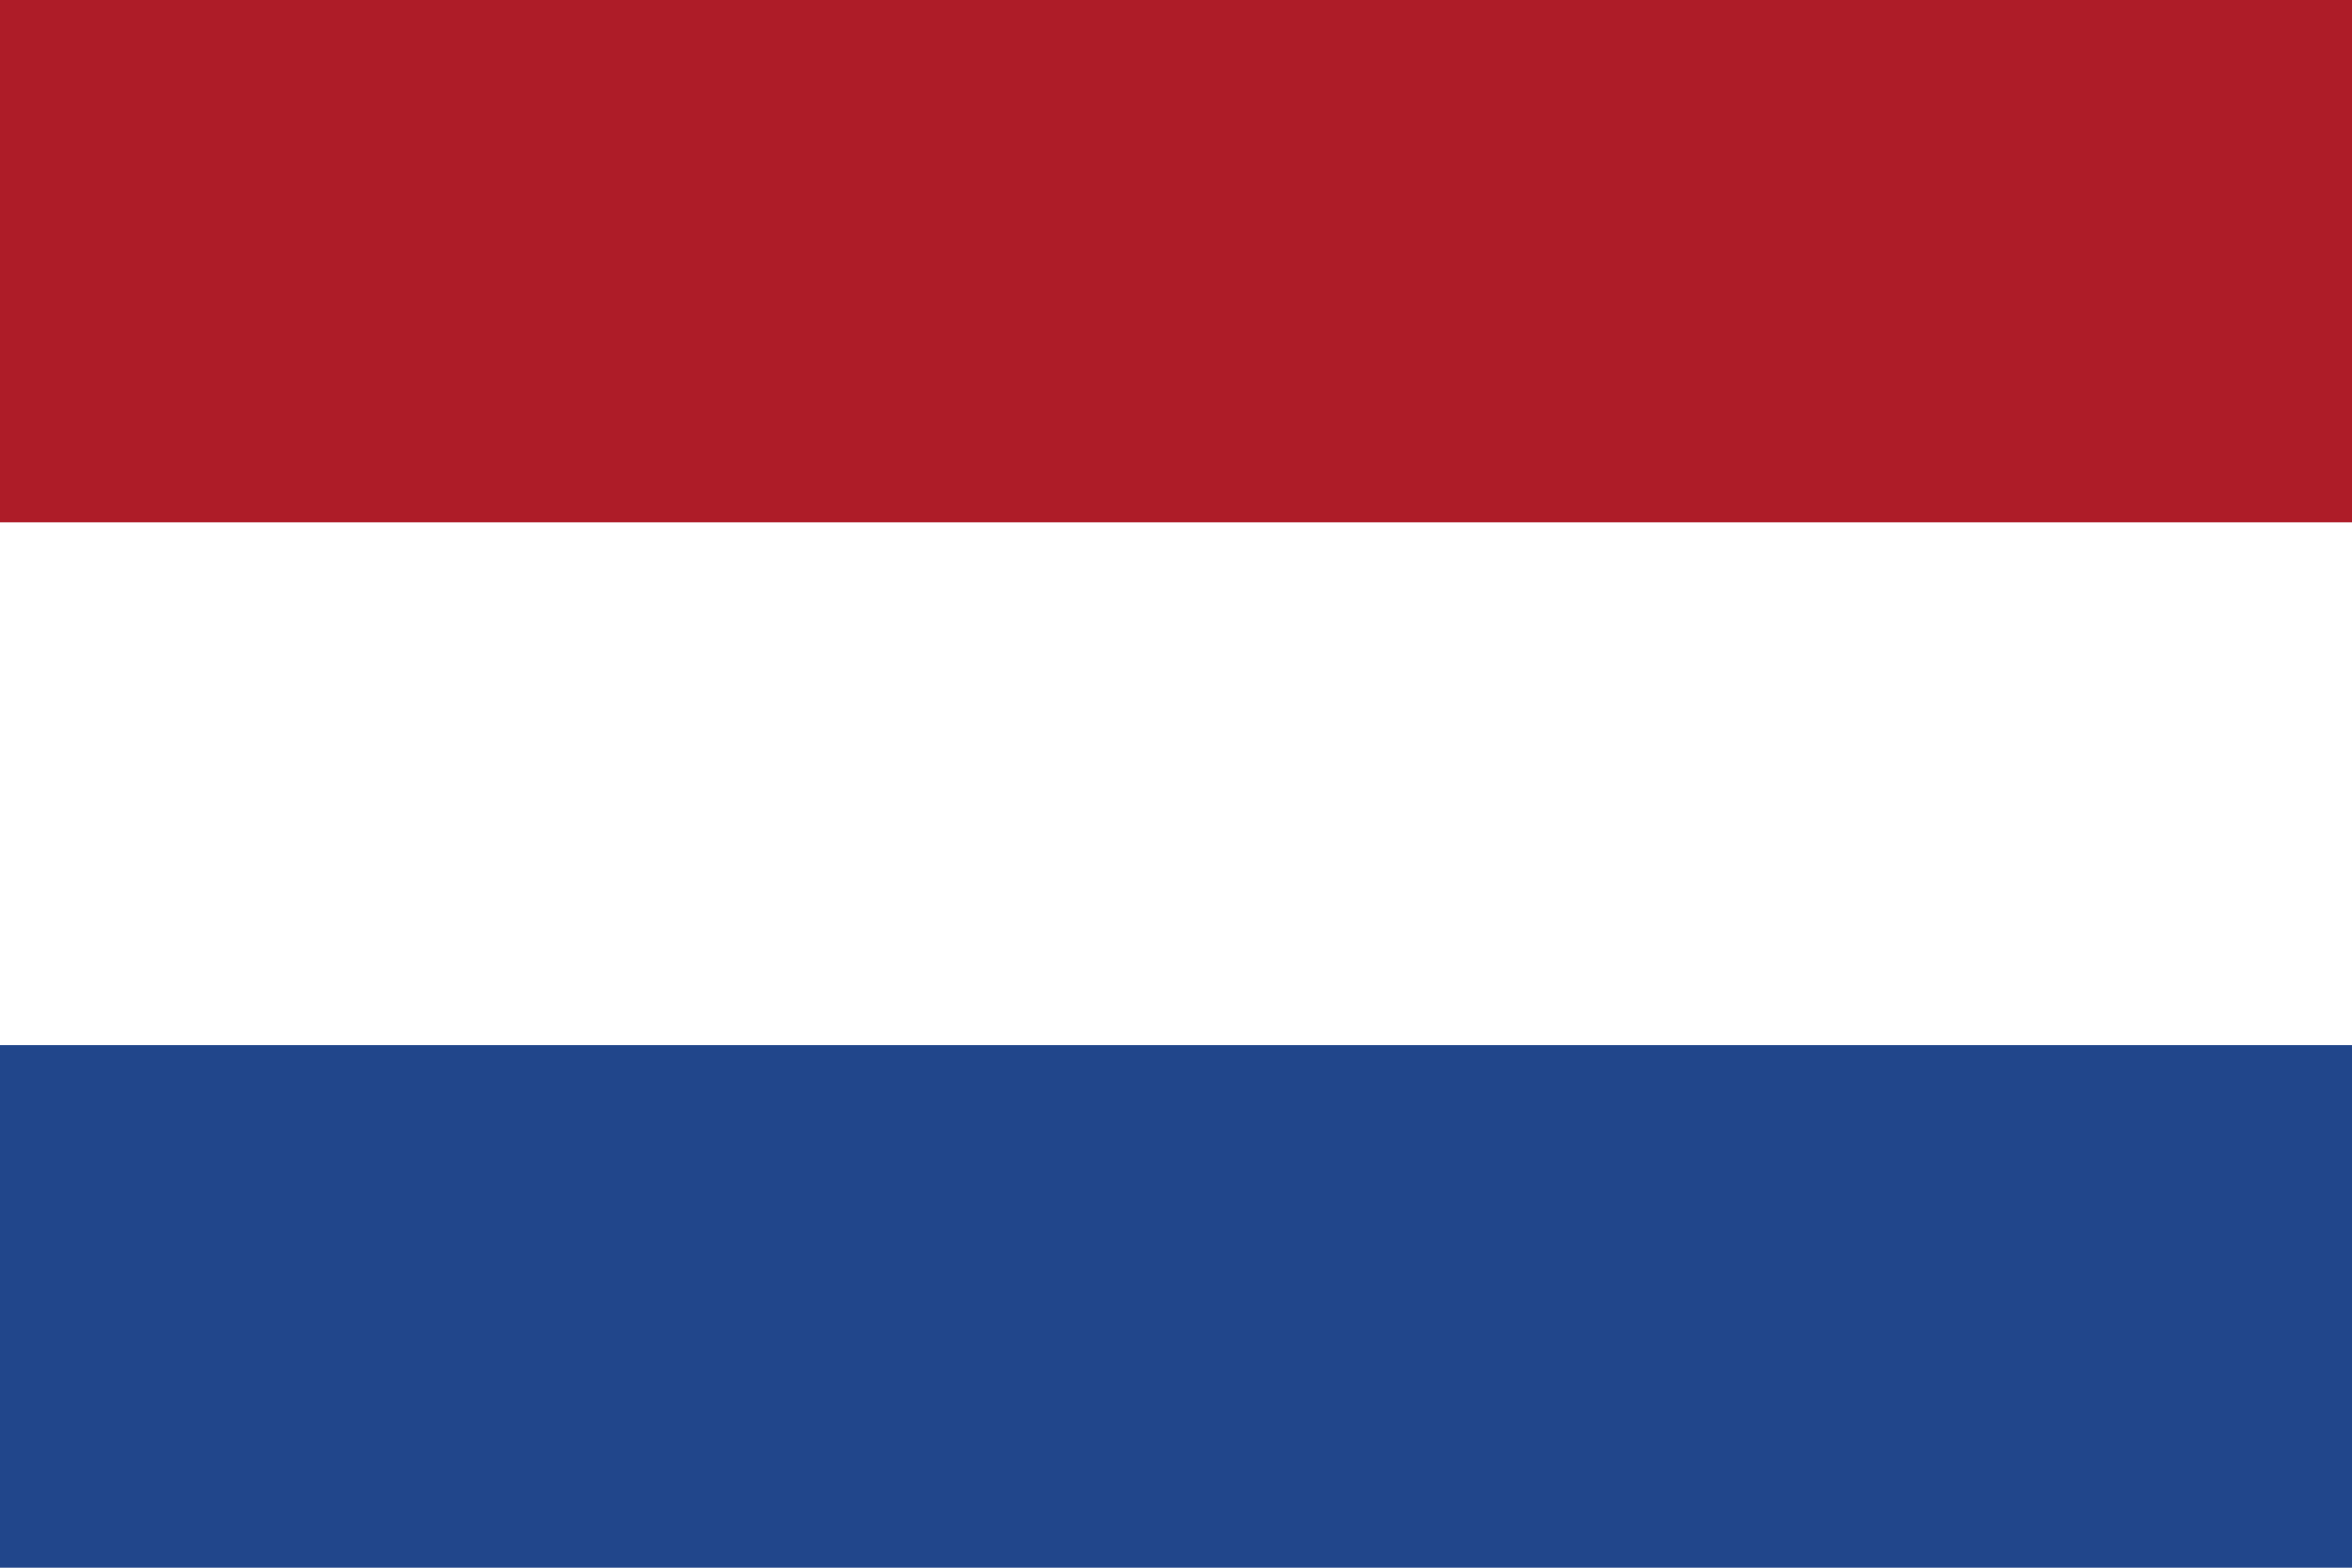
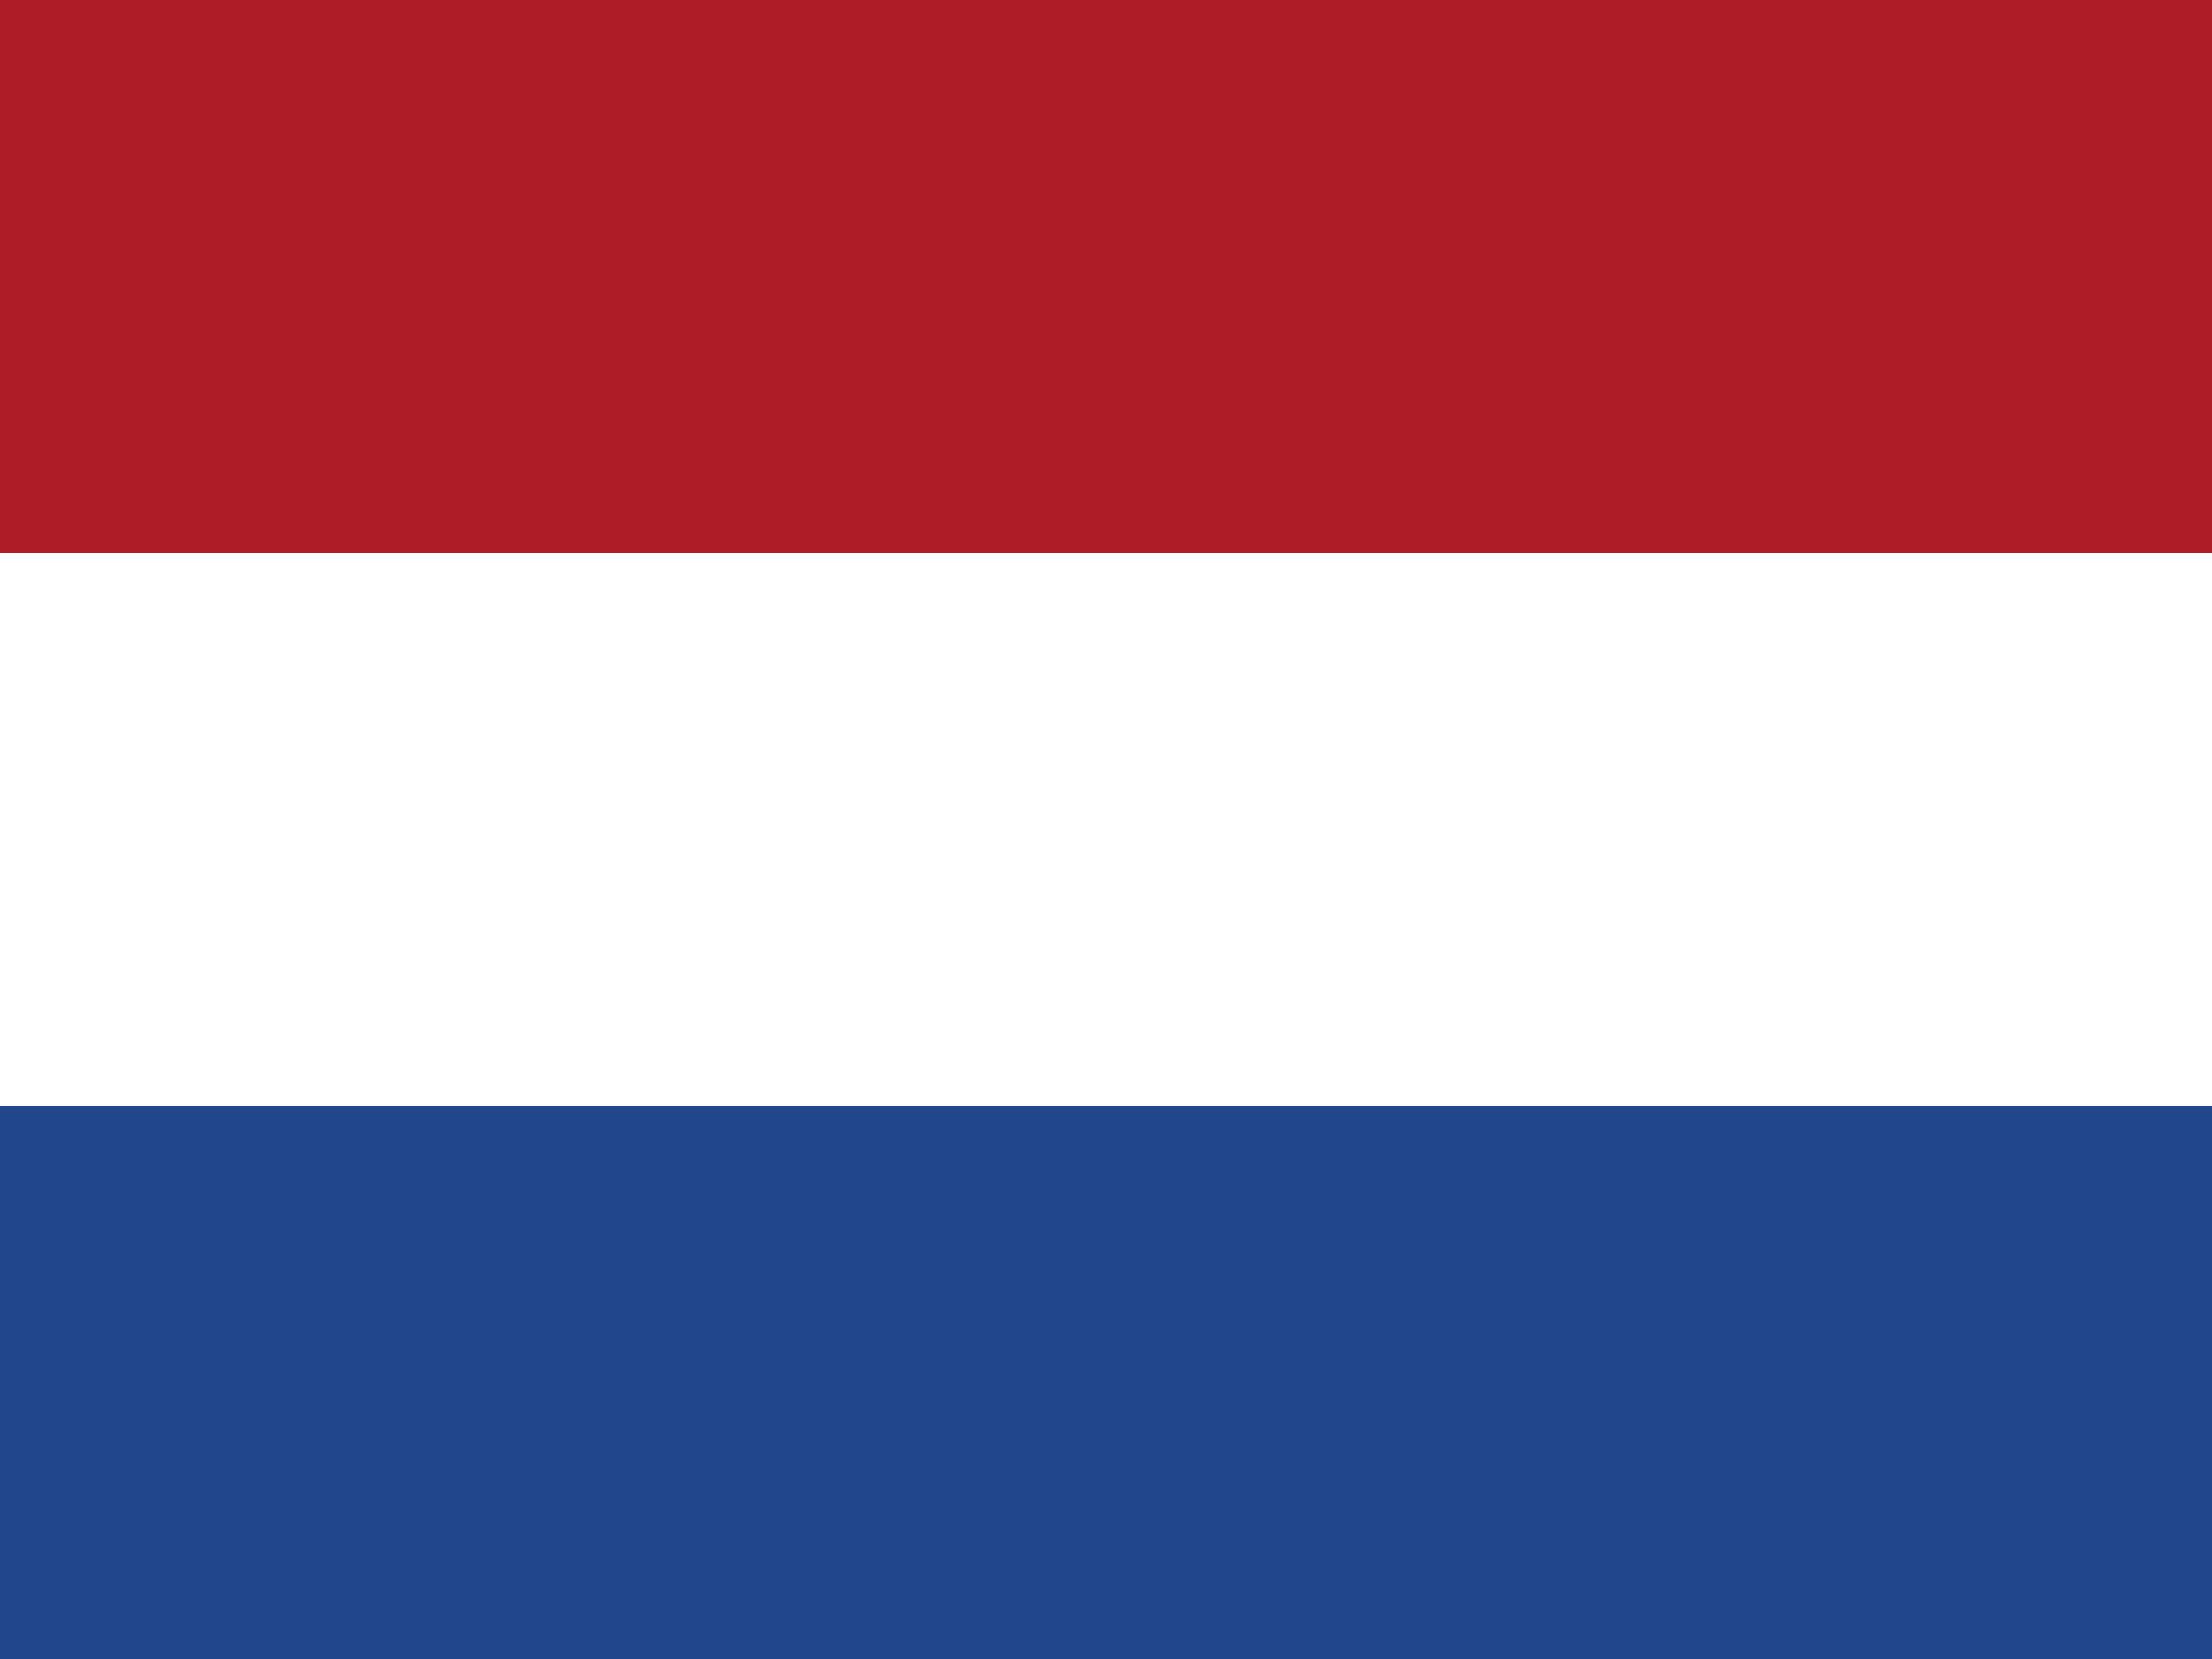
- <svg xmlns="http://www.w3.org/2000/svg" viewBox="0 0 36 24" role="img" aria-label="Netherlands flag">
-   <rect width="36" height="8" fill="#ae1c28" />
-   <rect y="8" width="36" height="8" fill="#fff" />
-   <rect y="16" width="36" height="8" fill="#21468b" />
+ <svg xmlns="http://www.w3.org/2000/svg" id="flag-icons-nl" viewBox="0 0 640 480">
+   <path fill="#ae1c28" d="M0 0h640v160H0z" />
+   <path fill="#fff" d="M0 160h640v160H0z" />
+   <path fill="#21468b" d="M0 320h640v160H0z" />
</svg>
